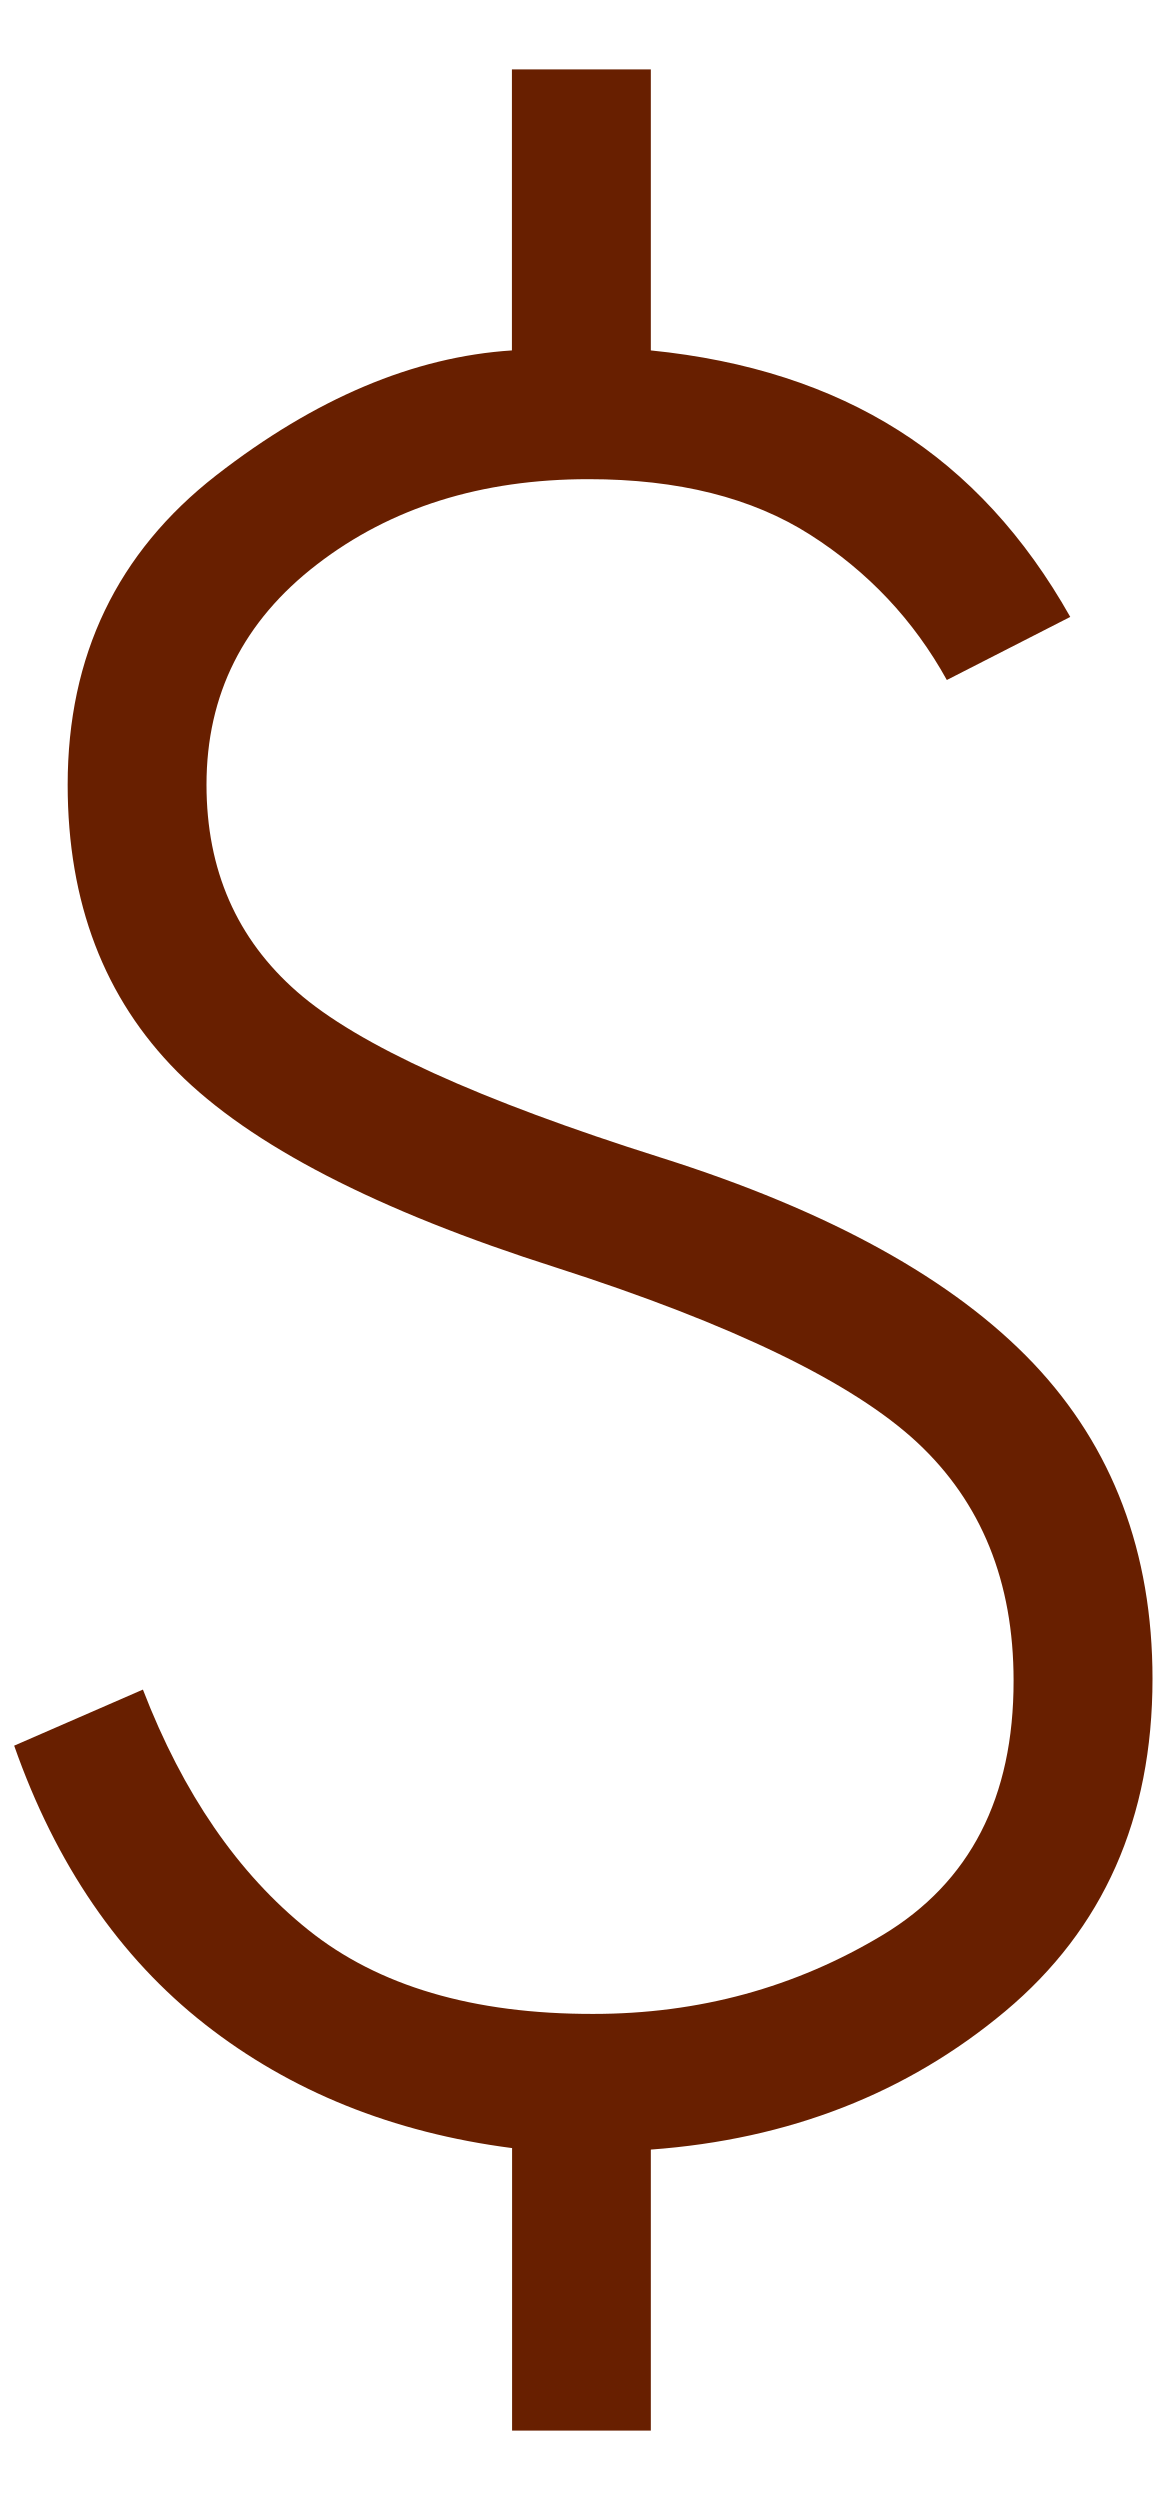
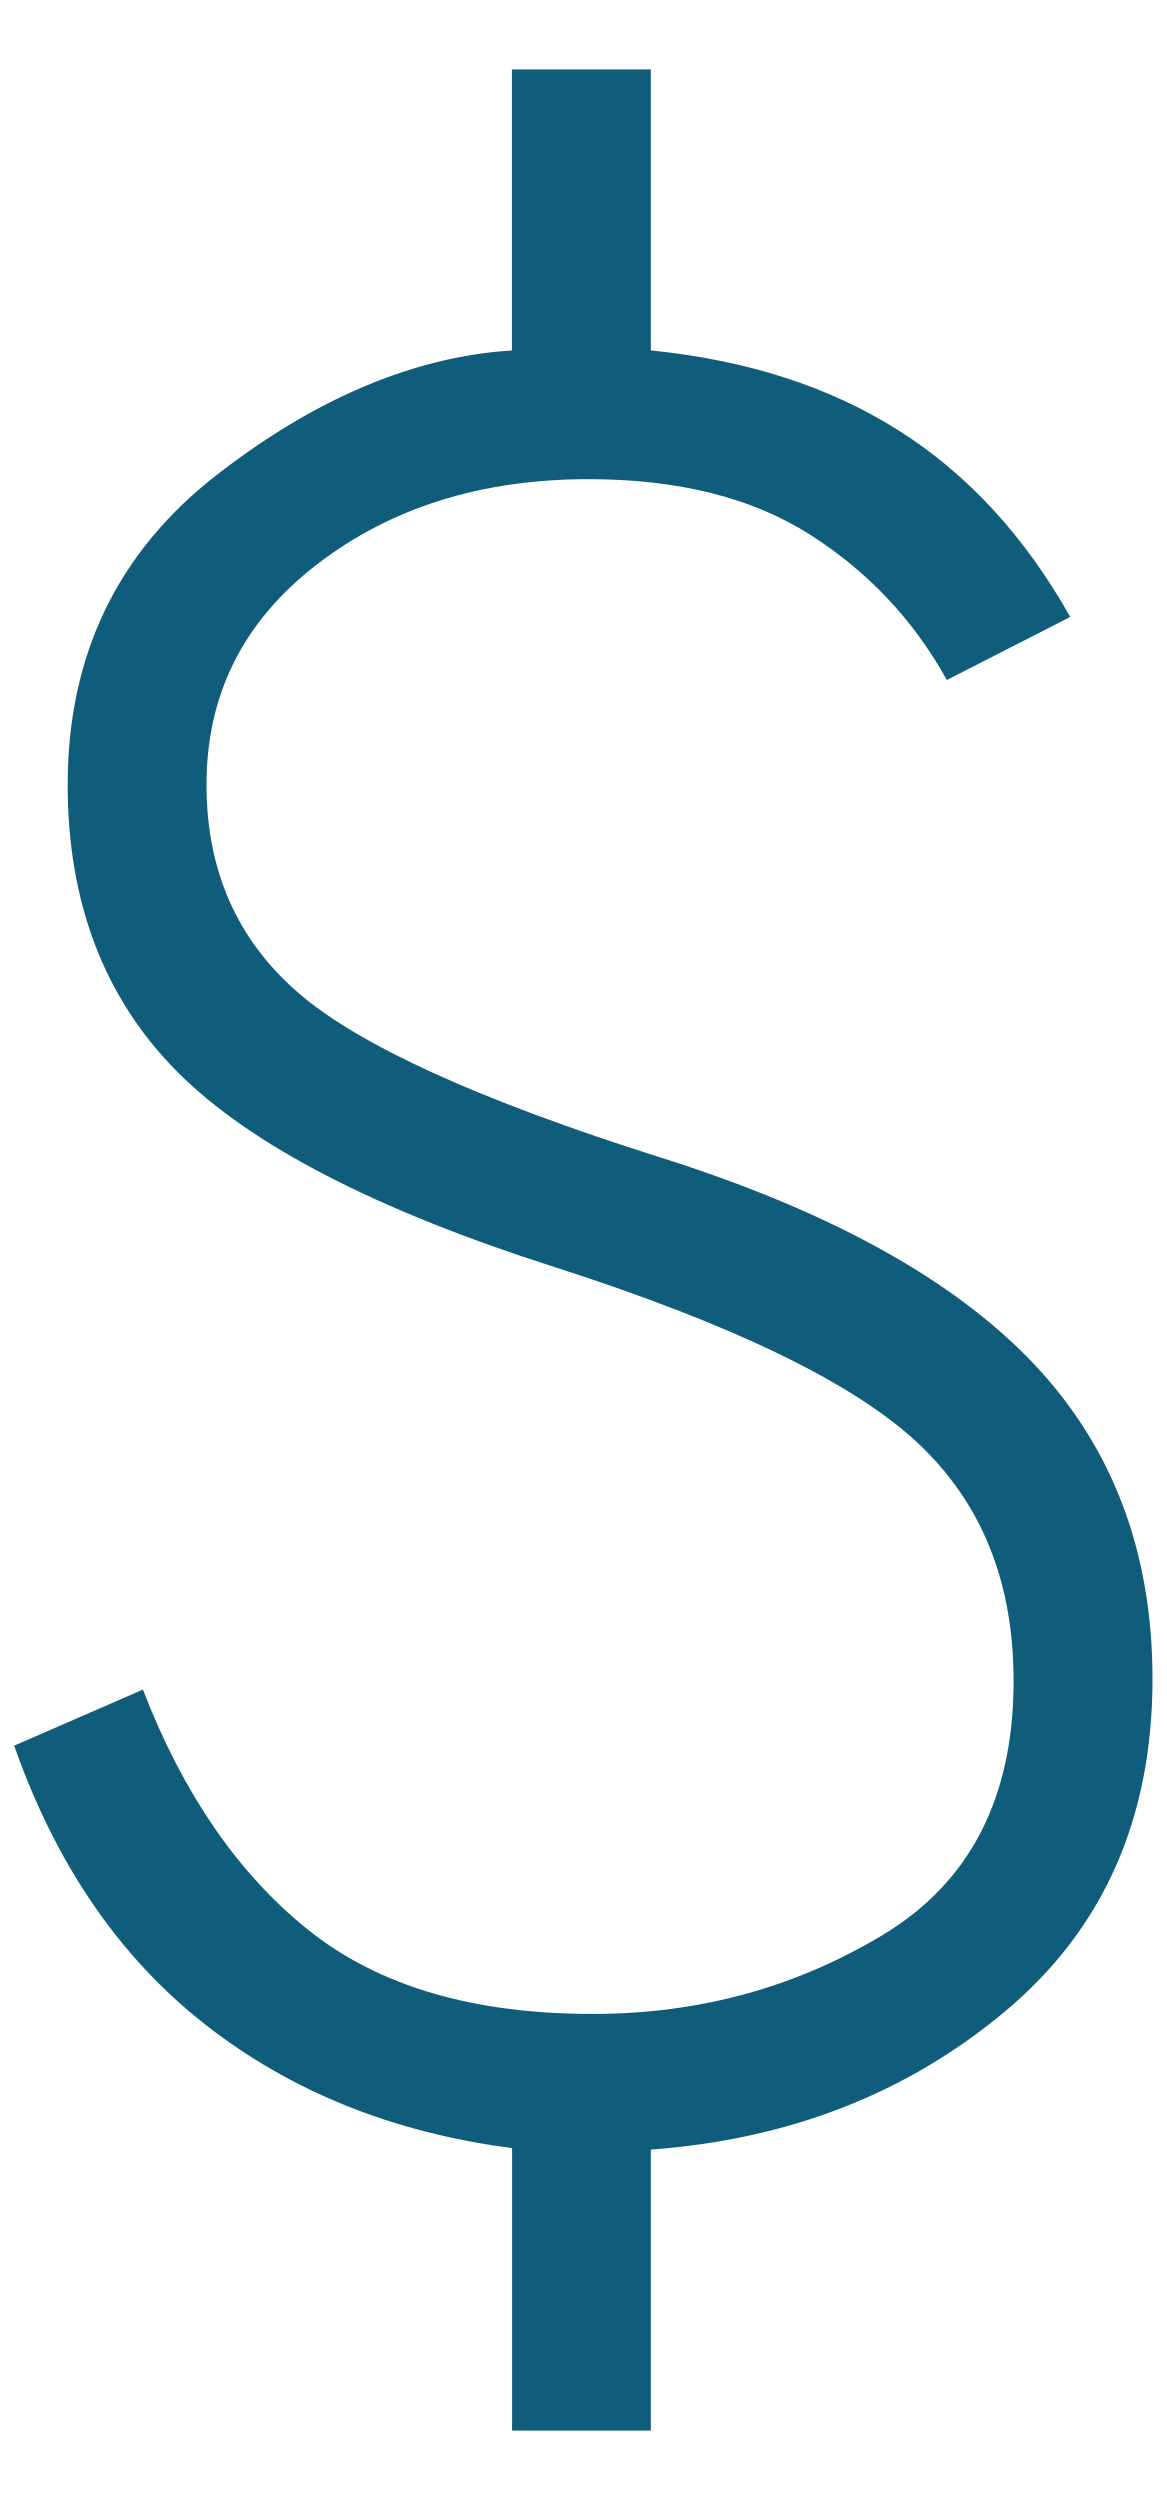
<svg xmlns="http://www.w3.org/2000/svg" width="14" height="30" viewBox="0 0 14 30" fill="none">
-   <path d="M6.145 29.167V25.777C4.715 25.592 3.487 25.097 2.46 24.292C1.433 23.486 0.67 22.372 0.17 20.948L1.715 20.275C2.196 21.523 2.857 22.484 3.698 23.158C4.539 23.833 5.679 24.169 7.118 24.167C8.385 24.167 9.543 23.851 10.592 23.22C11.641 22.589 12.165 21.571 12.163 20.167C12.163 18.981 11.778 18.029 11.007 17.31C10.235 16.591 8.791 15.892 6.677 15.212C4.522 14.526 3.006 13.743 2.128 12.862C1.251 11.979 0.812 10.831 0.812 9.417C0.812 7.868 1.406 6.631 2.593 5.705C3.781 4.781 4.964 4.281 6.143 4.205V0.833H7.81V4.205C8.964 4.321 9.956 4.641 10.783 5.165C11.611 5.689 12.298 6.436 12.843 7.403L11.362 8.16C10.965 7.442 10.418 6.861 9.722 6.417C9.025 5.972 8.138 5.75 7.062 5.75C5.775 5.75 4.689 6.091 3.805 6.772C2.921 7.452 2.478 8.333 2.478 9.417C2.478 10.44 2.841 11.269 3.567 11.903C4.293 12.539 5.749 13.202 7.933 13.892C9.956 14.532 11.444 15.354 12.4 16.36C13.353 17.366 13.83 18.628 13.83 20.147C13.83 21.82 13.241 23.149 12.063 24.135C10.886 25.12 9.468 25.674 7.81 25.795V29.167H6.145Z" fill="#681F00" />
+   <path d="M6.145 29.167V25.777C4.715 25.592 3.487 25.097 2.46 24.292C1.433 23.486 0.67 22.372 0.17 20.948L1.715 20.275C2.196 21.523 2.857 22.484 3.698 23.158C4.539 23.833 5.679 24.169 7.118 24.167C8.385 24.167 9.543 23.851 10.592 23.22C11.641 22.589 12.165 21.571 12.163 20.167C12.163 18.981 11.778 18.029 11.007 17.31C10.235 16.591 8.791 15.892 6.677 15.212C4.522 14.526 3.006 13.743 2.128 12.862C1.251 11.979 0.812 10.831 0.812 9.417C0.812 7.868 1.406 6.631 2.593 5.705C3.781 4.781 4.964 4.281 6.143 4.205V0.833H7.81V4.205C8.964 4.321 9.956 4.641 10.783 5.165C11.611 5.689 12.298 6.436 12.843 7.403L11.362 8.16C10.965 7.442 10.418 6.861 9.722 6.417C9.025 5.972 8.138 5.75 7.062 5.75C5.775 5.75 4.689 6.091 3.805 6.772C2.921 7.452 2.478 8.333 2.478 9.417C2.478 10.44 2.841 11.269 3.567 11.903C4.293 12.539 5.749 13.202 7.933 13.892C9.956 14.532 11.444 15.354 12.4 16.36C13.353 17.366 13.83 18.628 13.83 20.147C13.83 21.82 13.241 23.149 12.063 24.135C10.886 25.12 9.468 25.674 7.81 25.795V29.167H6.145Z" fill="#0F5D7A" />
</svg>
